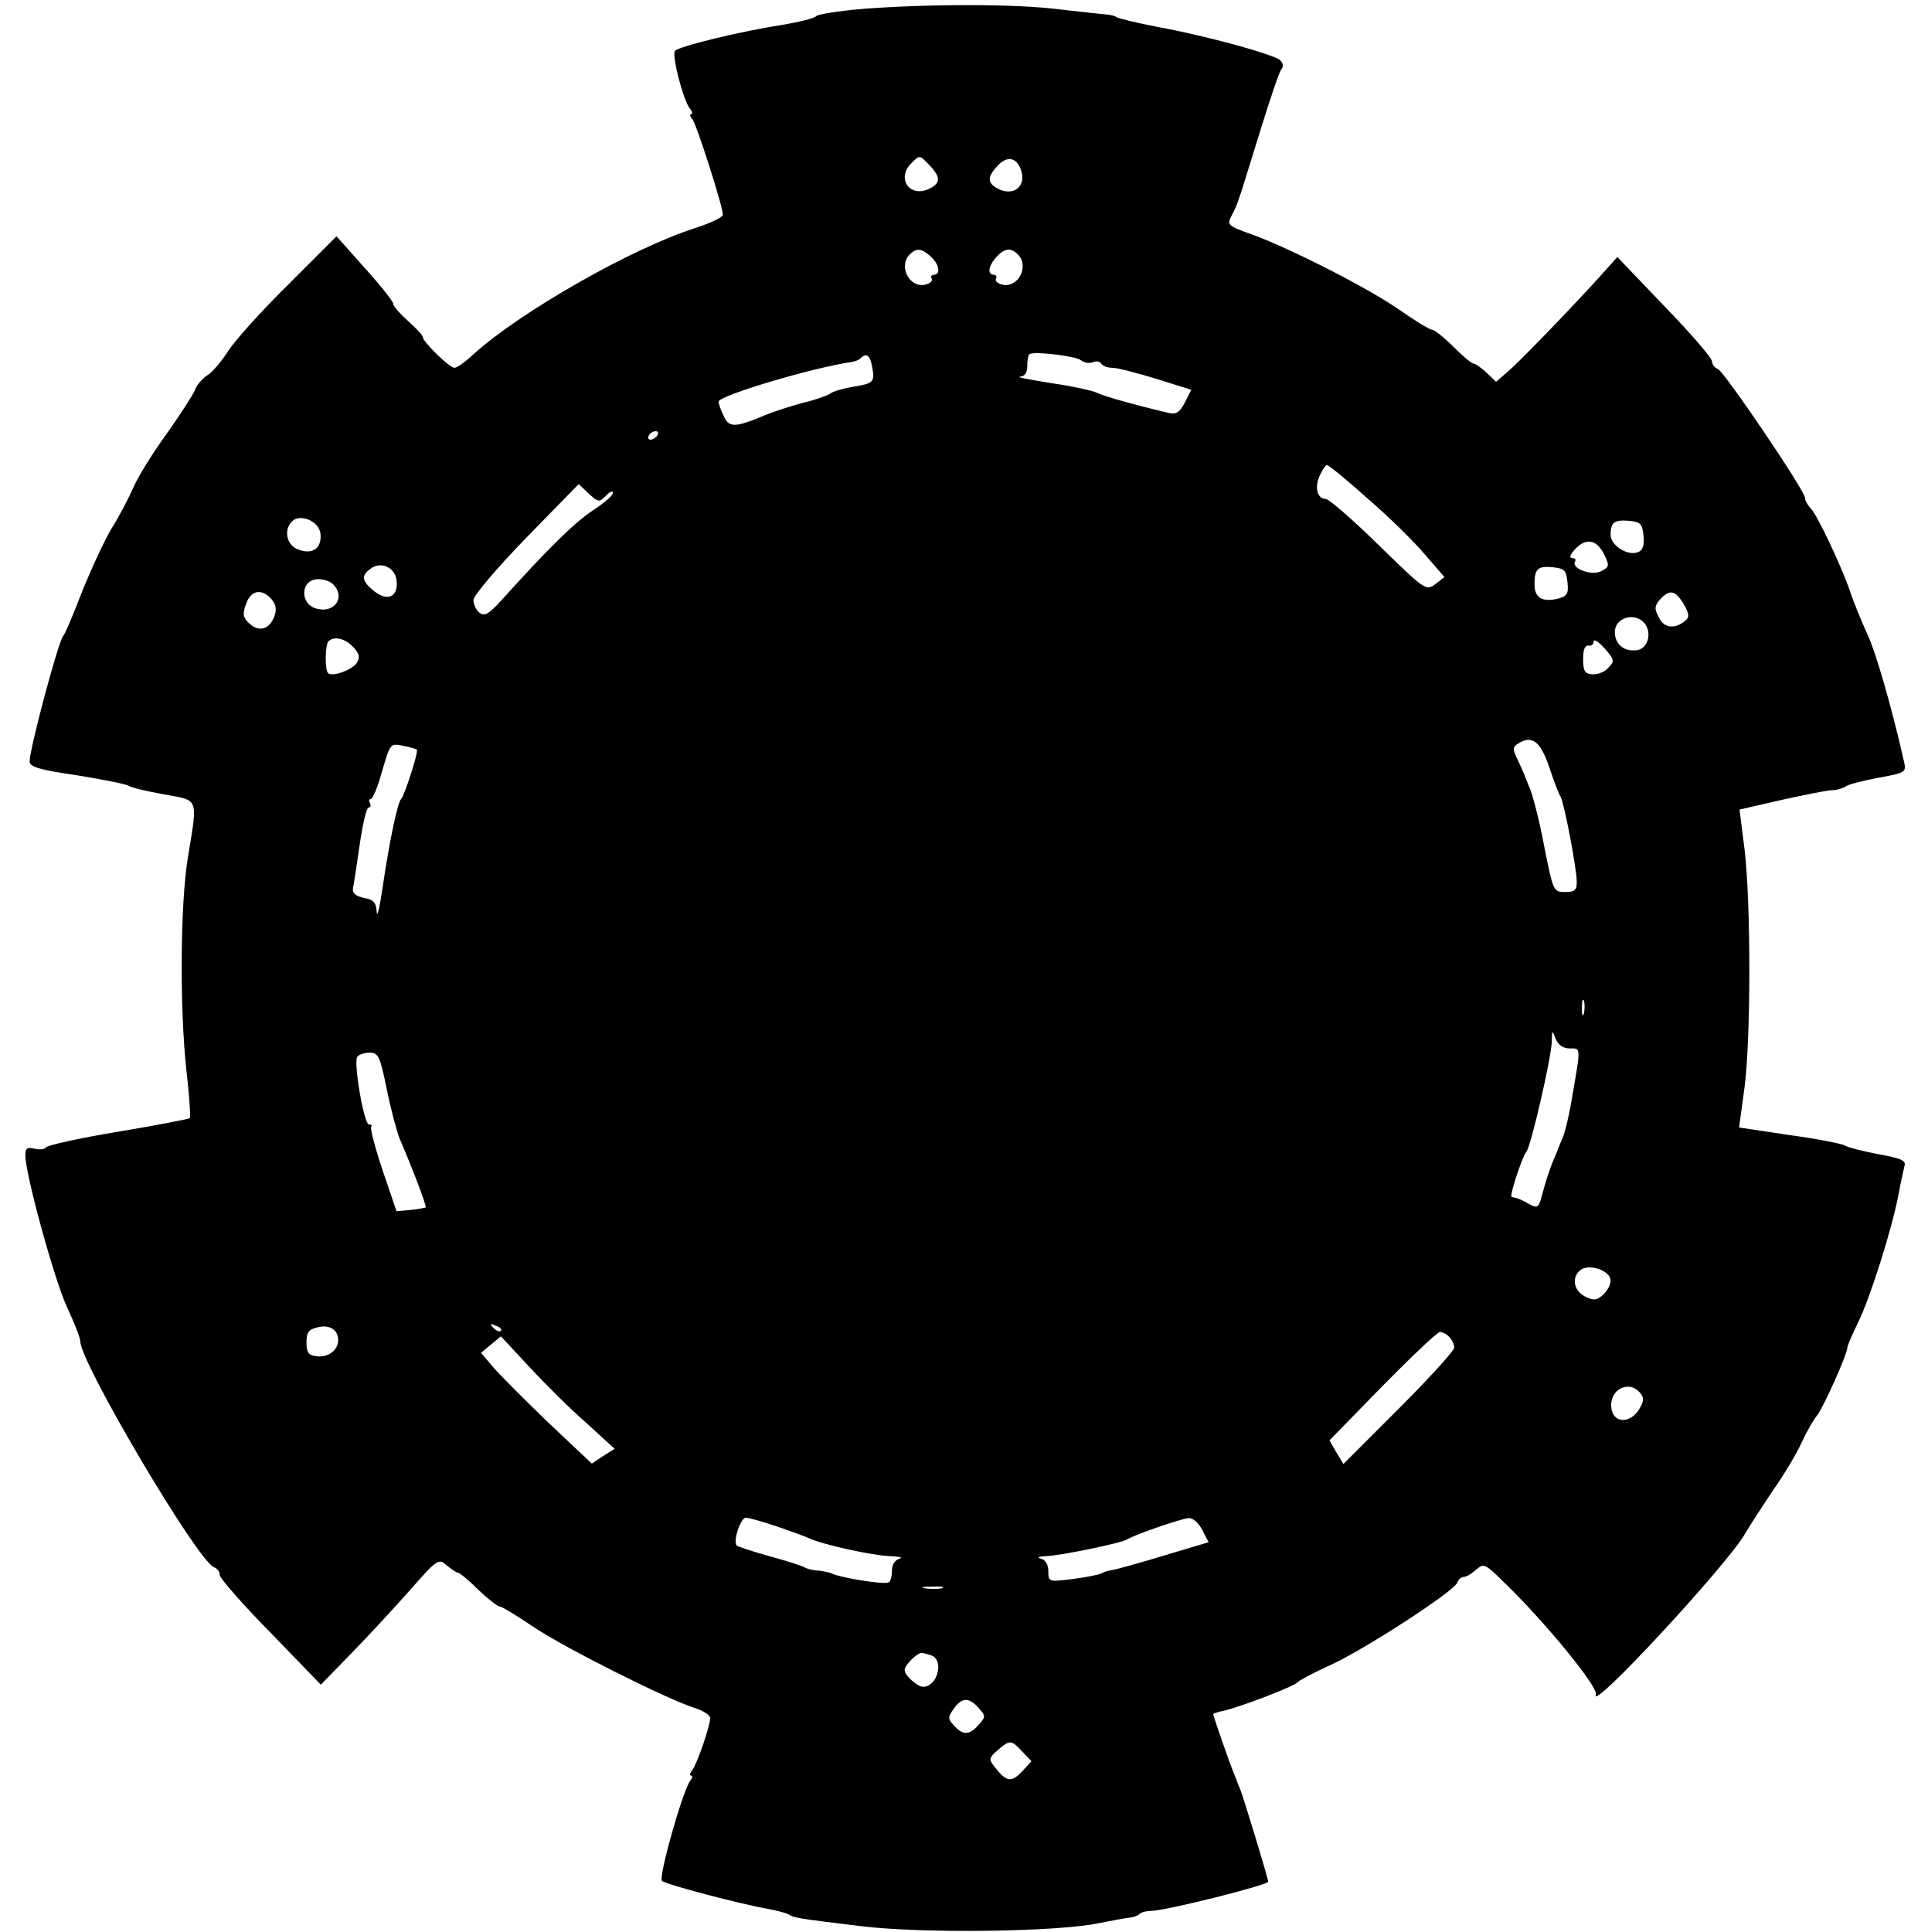
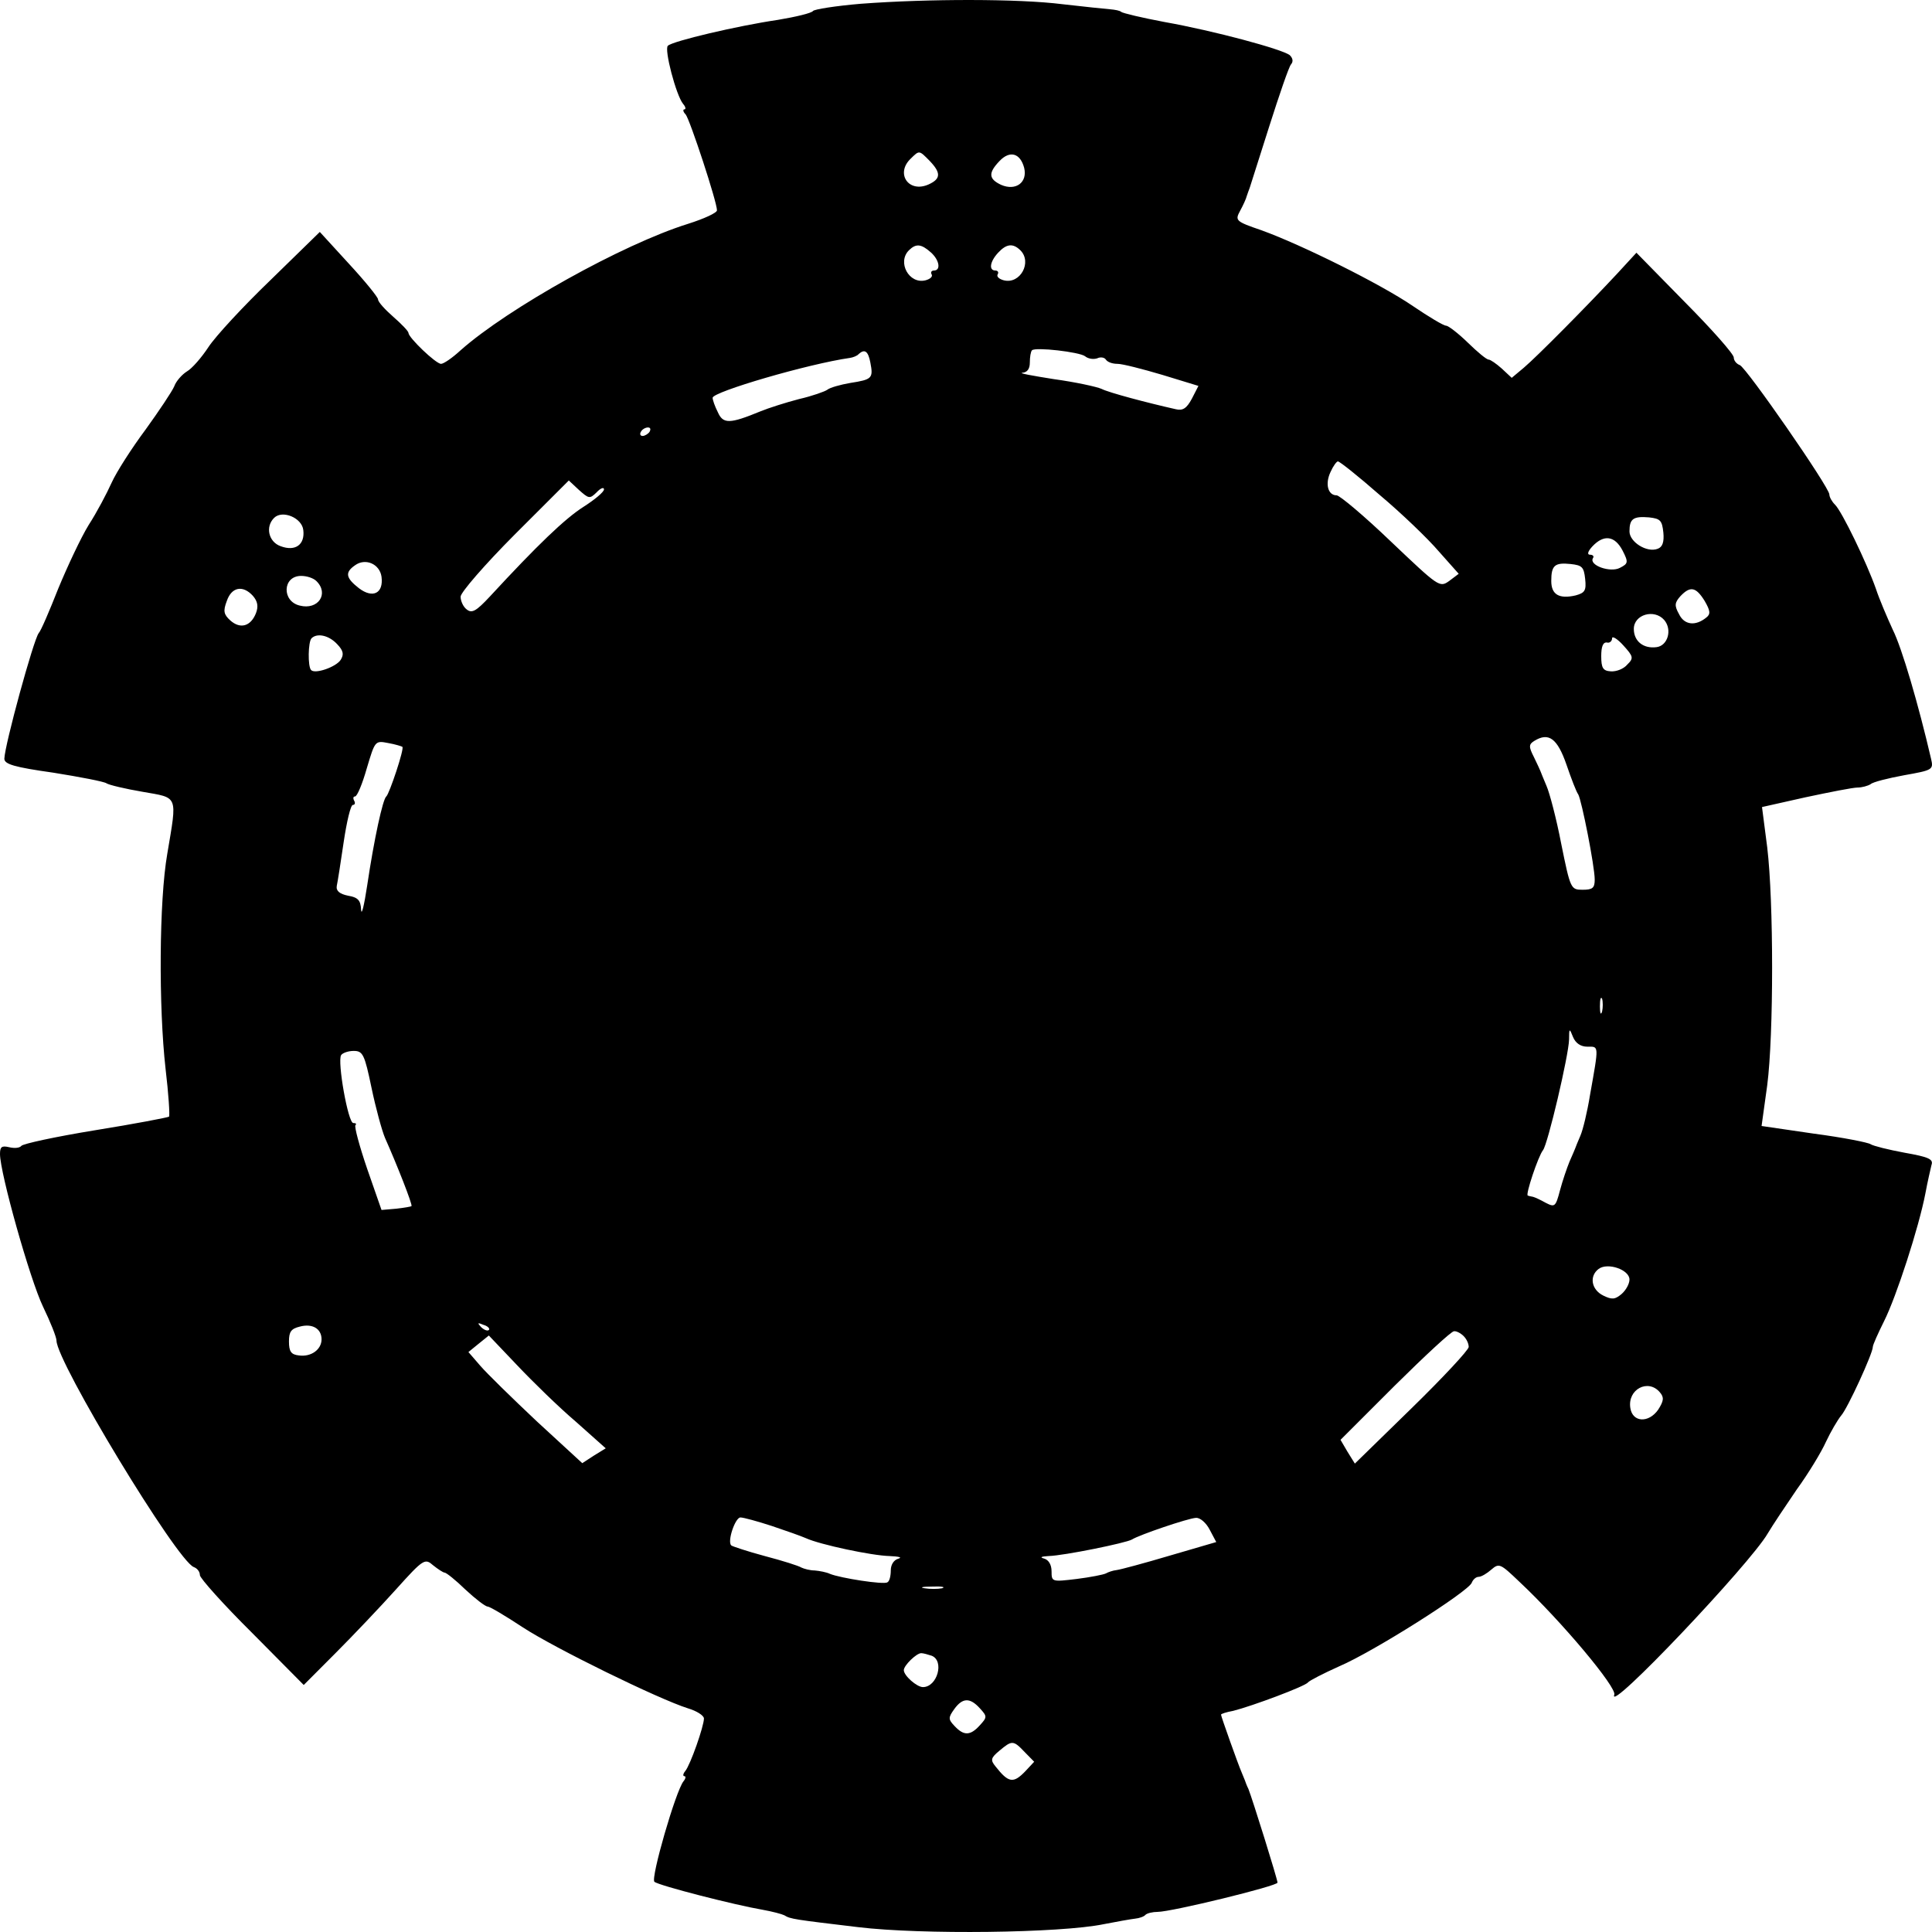
- <svg xmlns="http://www.w3.org/2000/svg" version="1.0" width="456pt" height="457pt" viewBox="0 0 456 457" preserveAspectRatio="xMidYMid meet">
-   <g transform="translate(0,457) scale(0.1,-0.1)" fill="#000000" stroke="none">
+ <svg xmlns="http://www.w3.org/2000/svg" viewBox="0 0 256 256">
+   <g transform="matrix(0.057577, 0, 0, -0.056198, -3.454173, 256.1445)" fill="#000000" stroke="none">
    <path d="M2041 4549 c-58 -5 -107 -13 -110 -17 -3 -5 -40 -14 -81 -21 -93 -14 -242 -50 -253 -61 -9 -8 19 -117 35 -137 6 -7 7 -13 3 -13 -4 0 -3 -6 3 -12 10 -13 72 -206 72 -226 0 -6 -30 -20 -67 -32 -150 -48 -414 -199 -523 -298 -19 -18 -39 -32 -45 -32 -12 0 -75 62 -75 73 0 4 -16 21 -35 38 -19 17 -35 35 -35 41 0 5 -30 43 -67 84 l-67 75 -113 -113 c-63 -62 -127 -133 -143 -158 -16 -25 -38 -51 -50 -58 -11 -7 -25 -23 -29 -35 -5 -12 -35 -58 -66 -102 -32 -44 -67 -100 -78 -125 -11 -25 -34 -70 -53 -100 -18 -30 -49 -98 -70 -150 -20 -52 -40 -100 -45 -105 -12 -16 -78 -263 -79 -296 0 -13 23 -20 113 -33 61 -10 117 -21 122 -25 6 -4 43 -13 83 -20 83 -15 80 -6 57 -146 -19 -111 -20 -362 -4 -507 7 -60 10 -110 8 -113 -3 -2 -79 -17 -170 -32 -90 -15 -167 -32 -170 -37 -4 -5 -16 -6 -28 -3 -17 4 -21 1 -21 -16 0 -45 69 -296 99 -360 17 -36 31 -72 31 -80 0 -50 277 -519 316 -534 8 -3 14 -11 14 -19 0 -7 54 -69 120 -136 l119 -123 73 75 c40 41 103 109 139 150 64 73 67 74 86 57 11 -9 23 -17 26 -17 4 0 26 -18 48 -40 23 -22 46 -40 51 -40 5 0 41 -22 81 -49 73 -49 312 -169 380 -191 20 -6 37 -17 37 -24 0 -18 -31 -109 -43 -124 -5 -6 -6 -12 -2 -12 4 0 3 -6 -2 -12 -18 -23 -76 -229 -67 -237 10 -9 186 -55 249 -66 22 -4 44 -10 50 -13 14 -9 23 -10 170 -28 145 -18 466 -14 565 7 30 6 63 12 72 13 10 1 21 5 24 9 4 4 17 7 28 7 32 0 276 61 276 69 0 8 -58 198 -67 221 -4 8 -7 17 -8 20 -1 3 -5 12 -8 20 -7 16 -47 131 -47 135 0 2 12 6 28 9 43 11 166 58 172 67 3 4 35 21 72 38 78 34 297 176 305 197 3 8 10 14 16 14 6 0 19 8 29 17 18 16 21 14 64 -28 98 -94 226 -251 219 -267 -17 -48 313 309 353 380 11 19 41 65 67 104 27 38 57 89 67 112 11 24 27 52 35 62 15 17 73 147 73 162 0 5 12 32 26 61 28 57 80 221 95 301 5 28 12 58 14 67 5 14 -7 19 -62 29 -37 7 -72 16 -78 20 -5 4 -64 16 -131 25 l-120 18 13 96 c15 119 15 433 0 561 l-12 95 100 23 c55 12 109 23 120 23 10 0 24 4 30 8 5 5 40 14 77 21 66 12 68 13 62 39 -29 128 -67 261 -88 304 -13 29 -31 72 -39 97 -21 61 -78 182 -94 198 -7 7 -13 18 -13 24 0 17 -191 299 -206 305 -8 3 -14 11 -14 18 0 8 -50 66 -112 130 l-112 117 -44 -49 c-70 -77 -185 -196 -215 -222 l-28 -24 -23 22 c-12 11 -26 21 -30 21 -5 0 -26 18 -48 40 -22 22 -45 40 -50 40 -6 0 -40 21 -76 46 -74 52 -257 145 -349 179 -60 21 -61 23 -49 46 7 13 14 29 15 34 2 6 5 15 7 20 2 6 22 71 45 145 23 74 45 140 50 146 6 7 4 15 -3 22 -18 14 -173 57 -288 78 -52 10 -97 21 -100 24 -3 3 -14 5 -25 6 -11 1 -60 6 -110 12 -101 13 -308 13 -464 1z m159 -371 c26 -28 25 -42 -3 -55 -46 -21 -77 26 -41 61 20 20 19 20 44 -6z m217 -16 c8 -34 -19 -55 -53 -40 -29 14 -30 28 -4 56 24 26 48 19 57 -16z m-215 -199 c20 -18 24 -43 7 -43 -5 0 -8 -4 -5 -9 3 -5 -3 -11 -14 -14 -38 -10 -66 43 -38 71 16 16 28 15 50 -5z m206 5 c28 -28 0 -81 -38 -71 -11 3 -17 9 -14 14 3 5 0 9 -5 9 -16 0 -13 21 6 42 19 21 34 23 51 6z m149 -250 c7 -6 19 -8 28 -5 8 4 17 2 20 -3 4 -6 15 -10 27 -10 11 0 57 -12 103 -26 l83 -26 -15 -30 c-12 -23 -21 -29 -37 -25 -65 15 -154 39 -171 48 -11 5 -60 16 -110 23 -49 8 -82 14 -72 15 11 1 17 9 17 24 0 13 2 26 5 29 8 8 109 -4 122 -14z m-494 -15 c7 -37 4 -40 -46 -48 -23 -4 -47 -11 -53 -16 -5 -4 -35 -15 -65 -22 -30 -8 -70 -21 -89 -29 -71 -30 -86 -30 -98 -2 -7 14 -12 29 -12 34 0 14 220 80 316 94 7 1 17 5 20 9 14 13 22 7 27 -20z m-508 -163 c-3 -5 -11 -10 -16 -10 -6 0 -7 5 -4 10 3 6 11 10 16 10 6 0 7 -4 4 -10z m1680 -149 c50 -43 111 -103 136 -133 l46 -53 -22 -17 c-22 -16 -24 -14 -134 93 -61 60 -118 109 -125 109 -20 0 -27 27 -14 55 6 14 14 25 17 25 4 0 47 -35 96 -79z m-1802 6 c9 10 17 13 17 7 0 -6 -21 -24 -47 -41 -43 -28 -106 -90 -216 -212 -31 -34 -41 -40 -53 -30 -8 6 -14 20 -14 30 0 10 56 76 124 146 l125 128 23 -22 c23 -21 25 -22 41 -6z m-675 -89 c4 -34 -18 -51 -52 -38 -28 10 -36 46 -15 67 19 19 64 0 67 -29z m3130 -6 c2 -22 -2 -34 -13 -38 -25 -10 -65 16 -65 41 0 30 9 36 45 33 26 -3 30 -7 33 -36z m-94 -42 c14 -28 13 -31 -6 -41 -22 -12 -72 6 -62 23 3 4 0 8 -7 8 -7 0 -5 8 6 20 26 28 51 25 69 -10z m-2856 -62 c5 -39 -20 -52 -52 -27 -30 24 -33 37 -9 54 24 18 57 3 61 -27z m2770 -5 c3 -28 -1 -33 -22 -39 -38 -9 -56 2 -56 34 0 37 8 44 45 40 26 -3 30 -7 33 -35z m-2920 -5 c30 -30 4 -69 -38 -58 -42 10 -40 70 3 70 13 0 28 -5 35 -12z m-146 -35 c11 -13 13 -25 7 -41 -12 -31 -36 -38 -59 -17 -15 14 -17 22 -8 46 11 33 37 38 60 12z m3341 -12 c13 -23 14 -31 4 -39 -25 -21 -51 -18 -63 8 -11 20 -10 27 3 42 23 25 36 22 56 -11z m-93 -45 c19 -23 8 -61 -18 -64 -30 -4 -52 14 -52 43 0 34 47 48 70 21z m-3054 -57 c14 -15 16 -24 8 -37 -11 -17 -59 -34 -68 -24 -8 8 -7 67 1 75 13 13 40 7 59 -14z m2969 -48 c-8 -10 -25 -17 -38 -16 -18 1 -22 8 -22 36 0 22 4 33 13 32 6 -2 12 3 12 10 0 6 12 -1 26 -17 23 -26 24 -30 9 -45z m-140 -236 c11 -33 23 -65 27 -70 8 -14 38 -170 38 -201 0 -20 -5 -24 -28 -24 -27 0 -28 2 -49 108 -11 59 -27 121 -34 137 -7 17 -13 32 -14 35 -1 3 -8 18 -15 33 -12 24 -12 30 1 38 33 21 53 6 74 -56z m-2679 42 c5 -4 -30 -111 -37 -117 -8 -6 -28 -100 -44 -210 -7 -47 -13 -73 -14 -57 -1 22 -7 29 -30 33 -19 4 -28 11 -26 23 2 9 9 55 16 104 7 48 16 87 21 87 5 0 6 5 3 10 -3 6 -2 10 2 10 5 0 17 30 27 66 19 65 19 66 49 60 17 -3 32 -8 33 -9z m2761 -624 c-3 -10 -5 -4 -5 12 0 17 2 24 5 18 2 -7 2 -21 0 -30z m-34 -83 c27 0 27 6 6 -115 -6 -38 -16 -81 -22 -95 -6 -14 -11 -27 -12 -30 -1 -3 -7 -17 -13 -31 -6 -15 -16 -45 -22 -68 -10 -39 -12 -40 -33 -29 -12 7 -25 13 -29 14 -5 1 -10 2 -12 3 -6 1 24 93 35 107 11 14 59 223 60 261 0 27 1 27 9 6 6 -15 18 -23 33 -23z m-2798 -97 c10 -49 24 -101 31 -118 27 -62 64 -158 61 -161 -1 -1 -17 -4 -35 -6 l-34 -3 -33 97 c-18 54 -30 100 -27 103 3 3 1 5 -5 5 -12 0 -37 145 -28 160 3 5 16 10 29 10 21 0 25 -8 41 -87z m2895 -452 c0 -10 -8 -25 -18 -34 -15 -13 -22 -14 -42 -4 -28 14 -33 46 -11 63 21 16 71 -2 71 -25z m-3010 -141 c0 -24 -24 -42 -52 -38 -18 2 -23 9 -23 33 0 23 5 30 25 35 29 8 50 -5 50 -30z m385 22 c-3 -3 -11 0 -18 7 -9 10 -8 11 6 5 10 -3 15 -9 12 -12z m2243 -14 c7 -7 12 -18 12 -26 0 -7 -59 -72 -131 -144 l-131 -131 -17 28 -16 28 125 128 c69 70 130 128 136 128 5 1 15 -4 22 -11z m-2043 -202 l69 -63 -27 -17 -27 -18 -104 98 c-57 55 -116 114 -131 132 l-27 32 24 20 23 19 65 -70 c36 -39 96 -99 135 -133z m2495 69 c10 -12 9 -20 -4 -41 -22 -32 -59 -30 -64 4 -7 44 41 70 68 37z m-2044 -315 c32 -11 68 -24 79 -29 32 -15 151 -41 192 -42 21 -1 30 -3 21 -6 -11 -3 -18 -14 -18 -28 0 -13 -3 -26 -8 -28 -8 -6 -108 10 -132 20 -8 4 -24 7 -35 8 -11 0 -25 4 -31 7 -6 4 -43 16 -84 27 -40 11 -75 23 -77 25 -10 9 9 66 21 66 7 0 39 -9 72 -20z m1008 -9 l15 -29 -107 -32 c-59 -18 -114 -33 -122 -34 -9 -1 -20 -5 -25 -8 -6 -3 -36 -9 -67 -13 -57 -7 -58 -7 -58 18 0 16 -7 27 -17 30 -11 3 -7 5 10 6 36 1 179 31 192 39 17 11 129 50 147 51 10 1 24 -12 32 -28z m-616 -138 c-10 -2 -28 -2 -40 0 -13 2 -5 4 17 4 22 1 32 -1 23 -4z m-24 -159 c30 -12 13 -74 -20 -74 -14 0 -44 27 -44 40 0 11 29 40 40 40 5 0 15 -3 24 -6z m111 -124 c17 -19 17 -21 0 -40 -22 -25 -37 -25 -58 -2 -15 16 -15 20 -1 40 19 27 36 28 59 2z m103 -103 l22 -23 -20 -22 c-28 -30 -39 -28 -69 11 -12 15 -11 20 9 37 29 25 32 25 58 -3z" />
  </g>
</svg>
